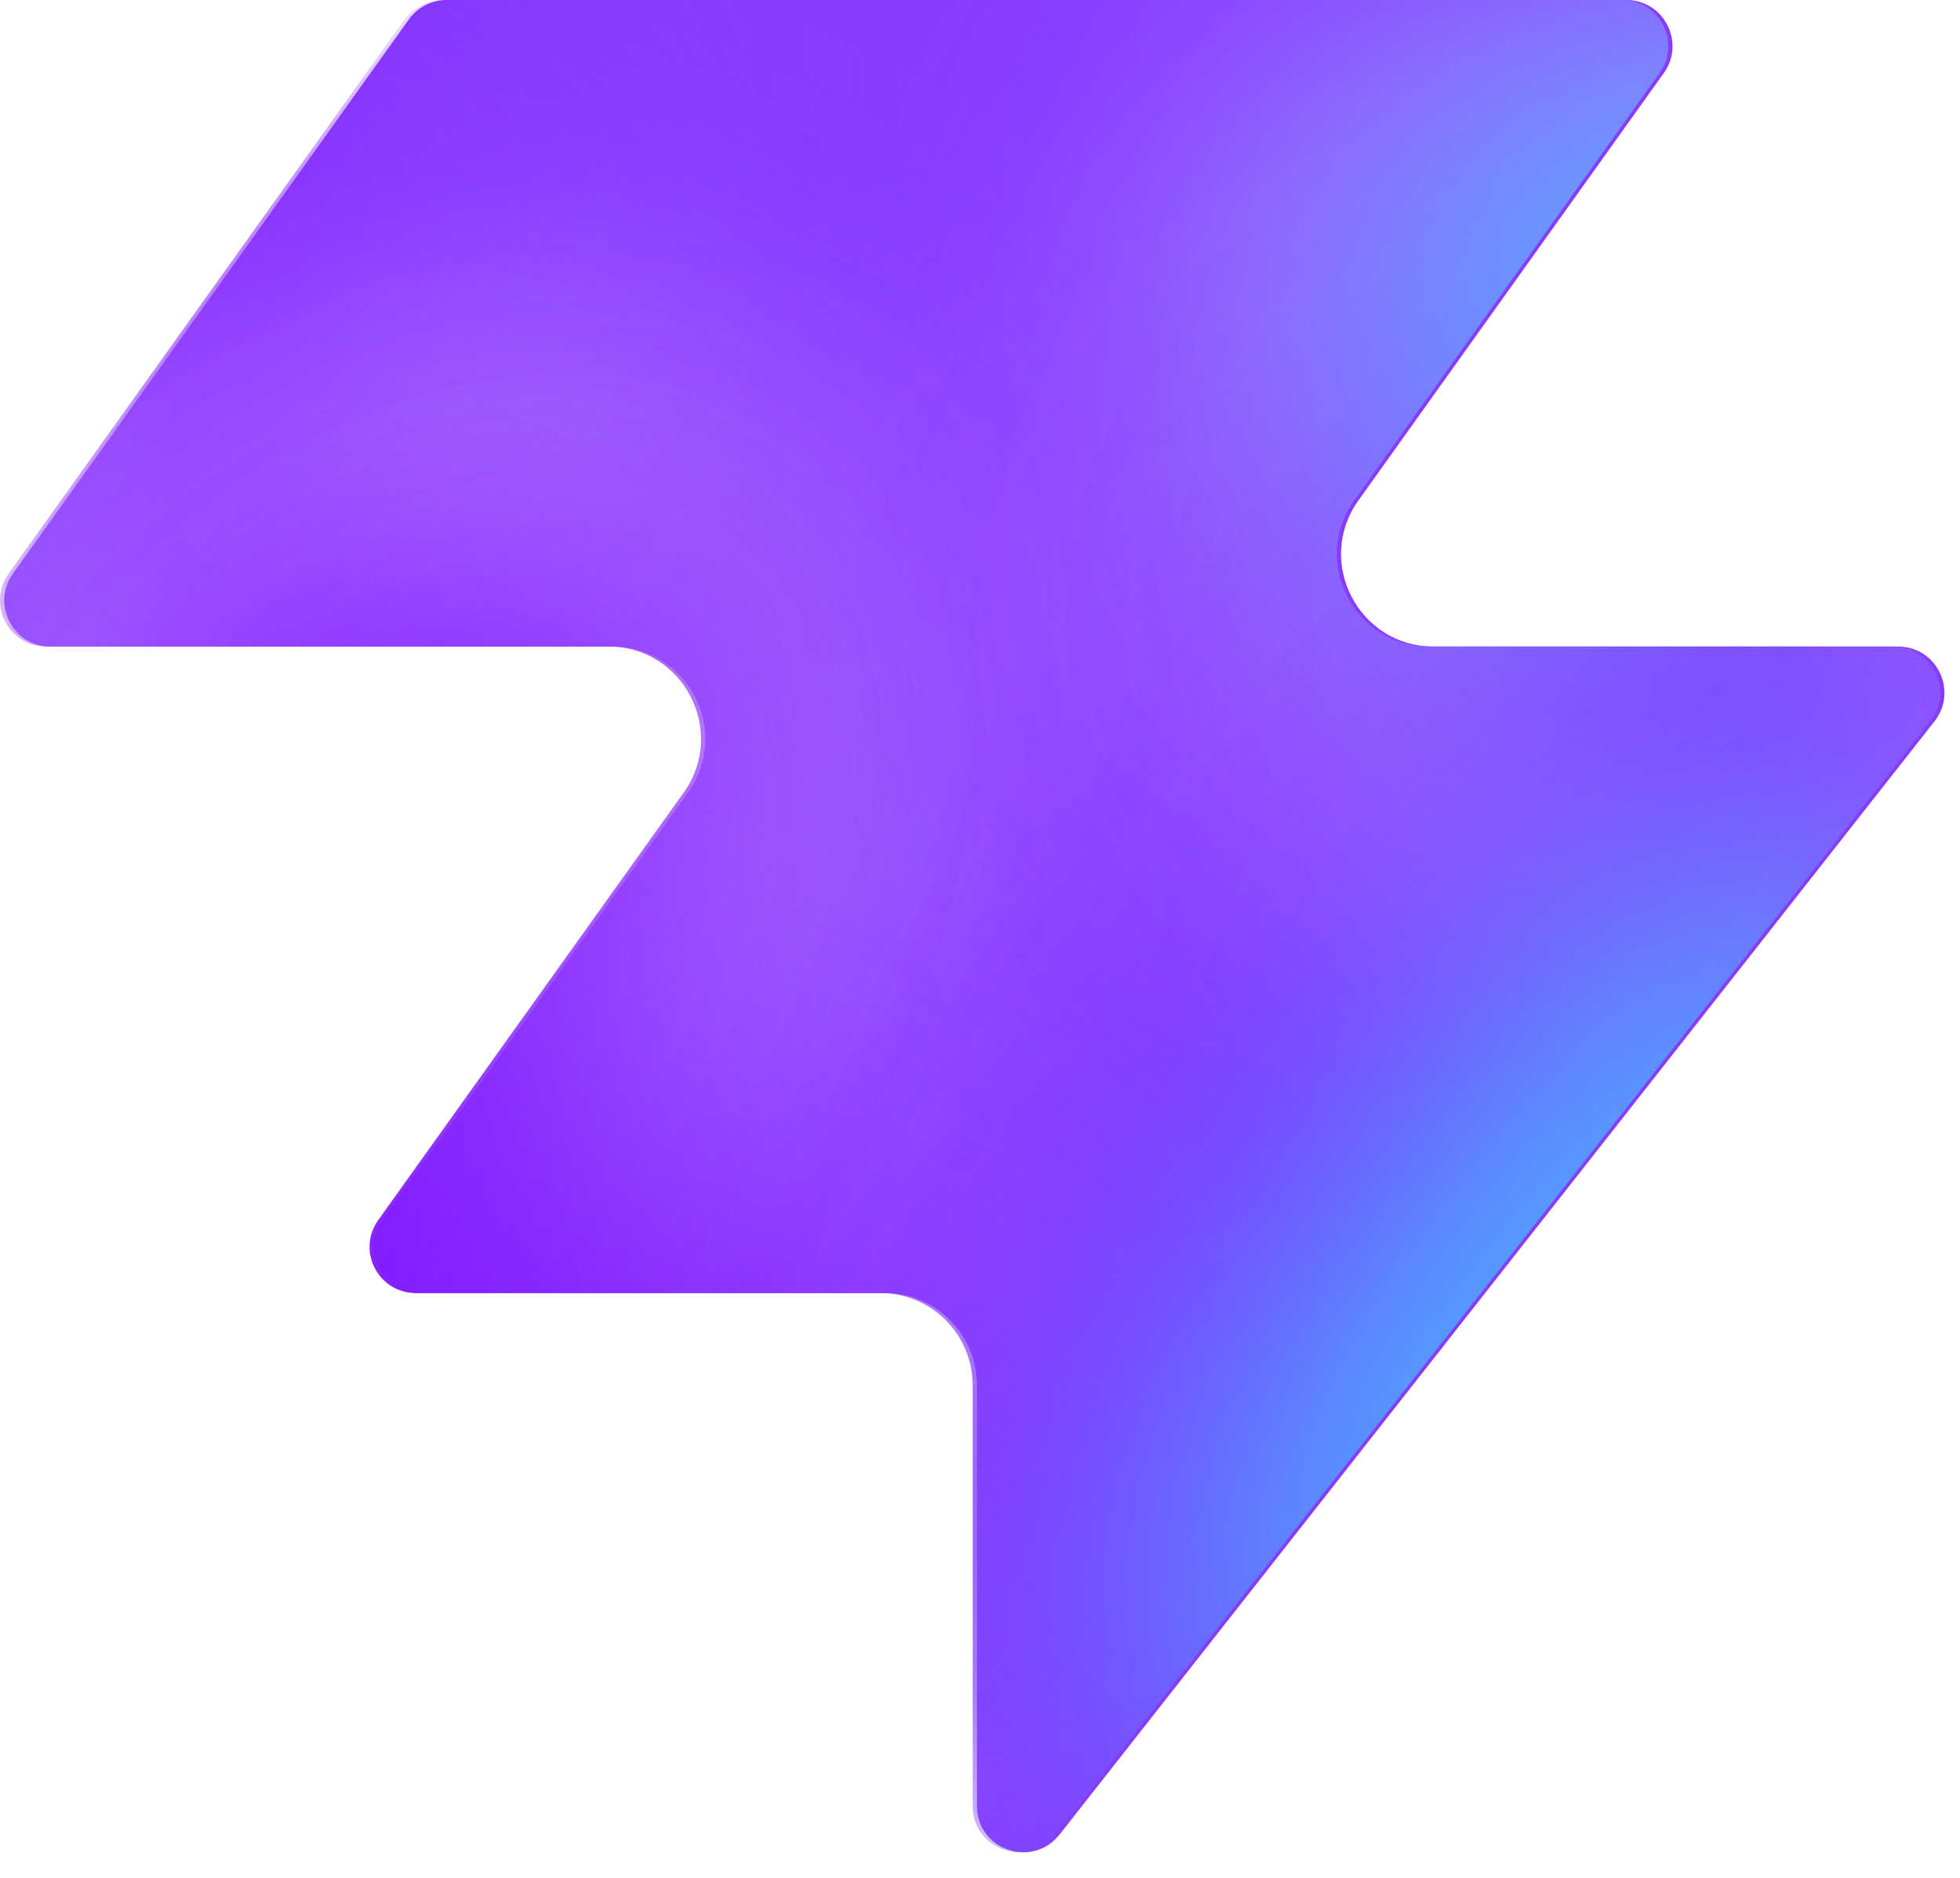
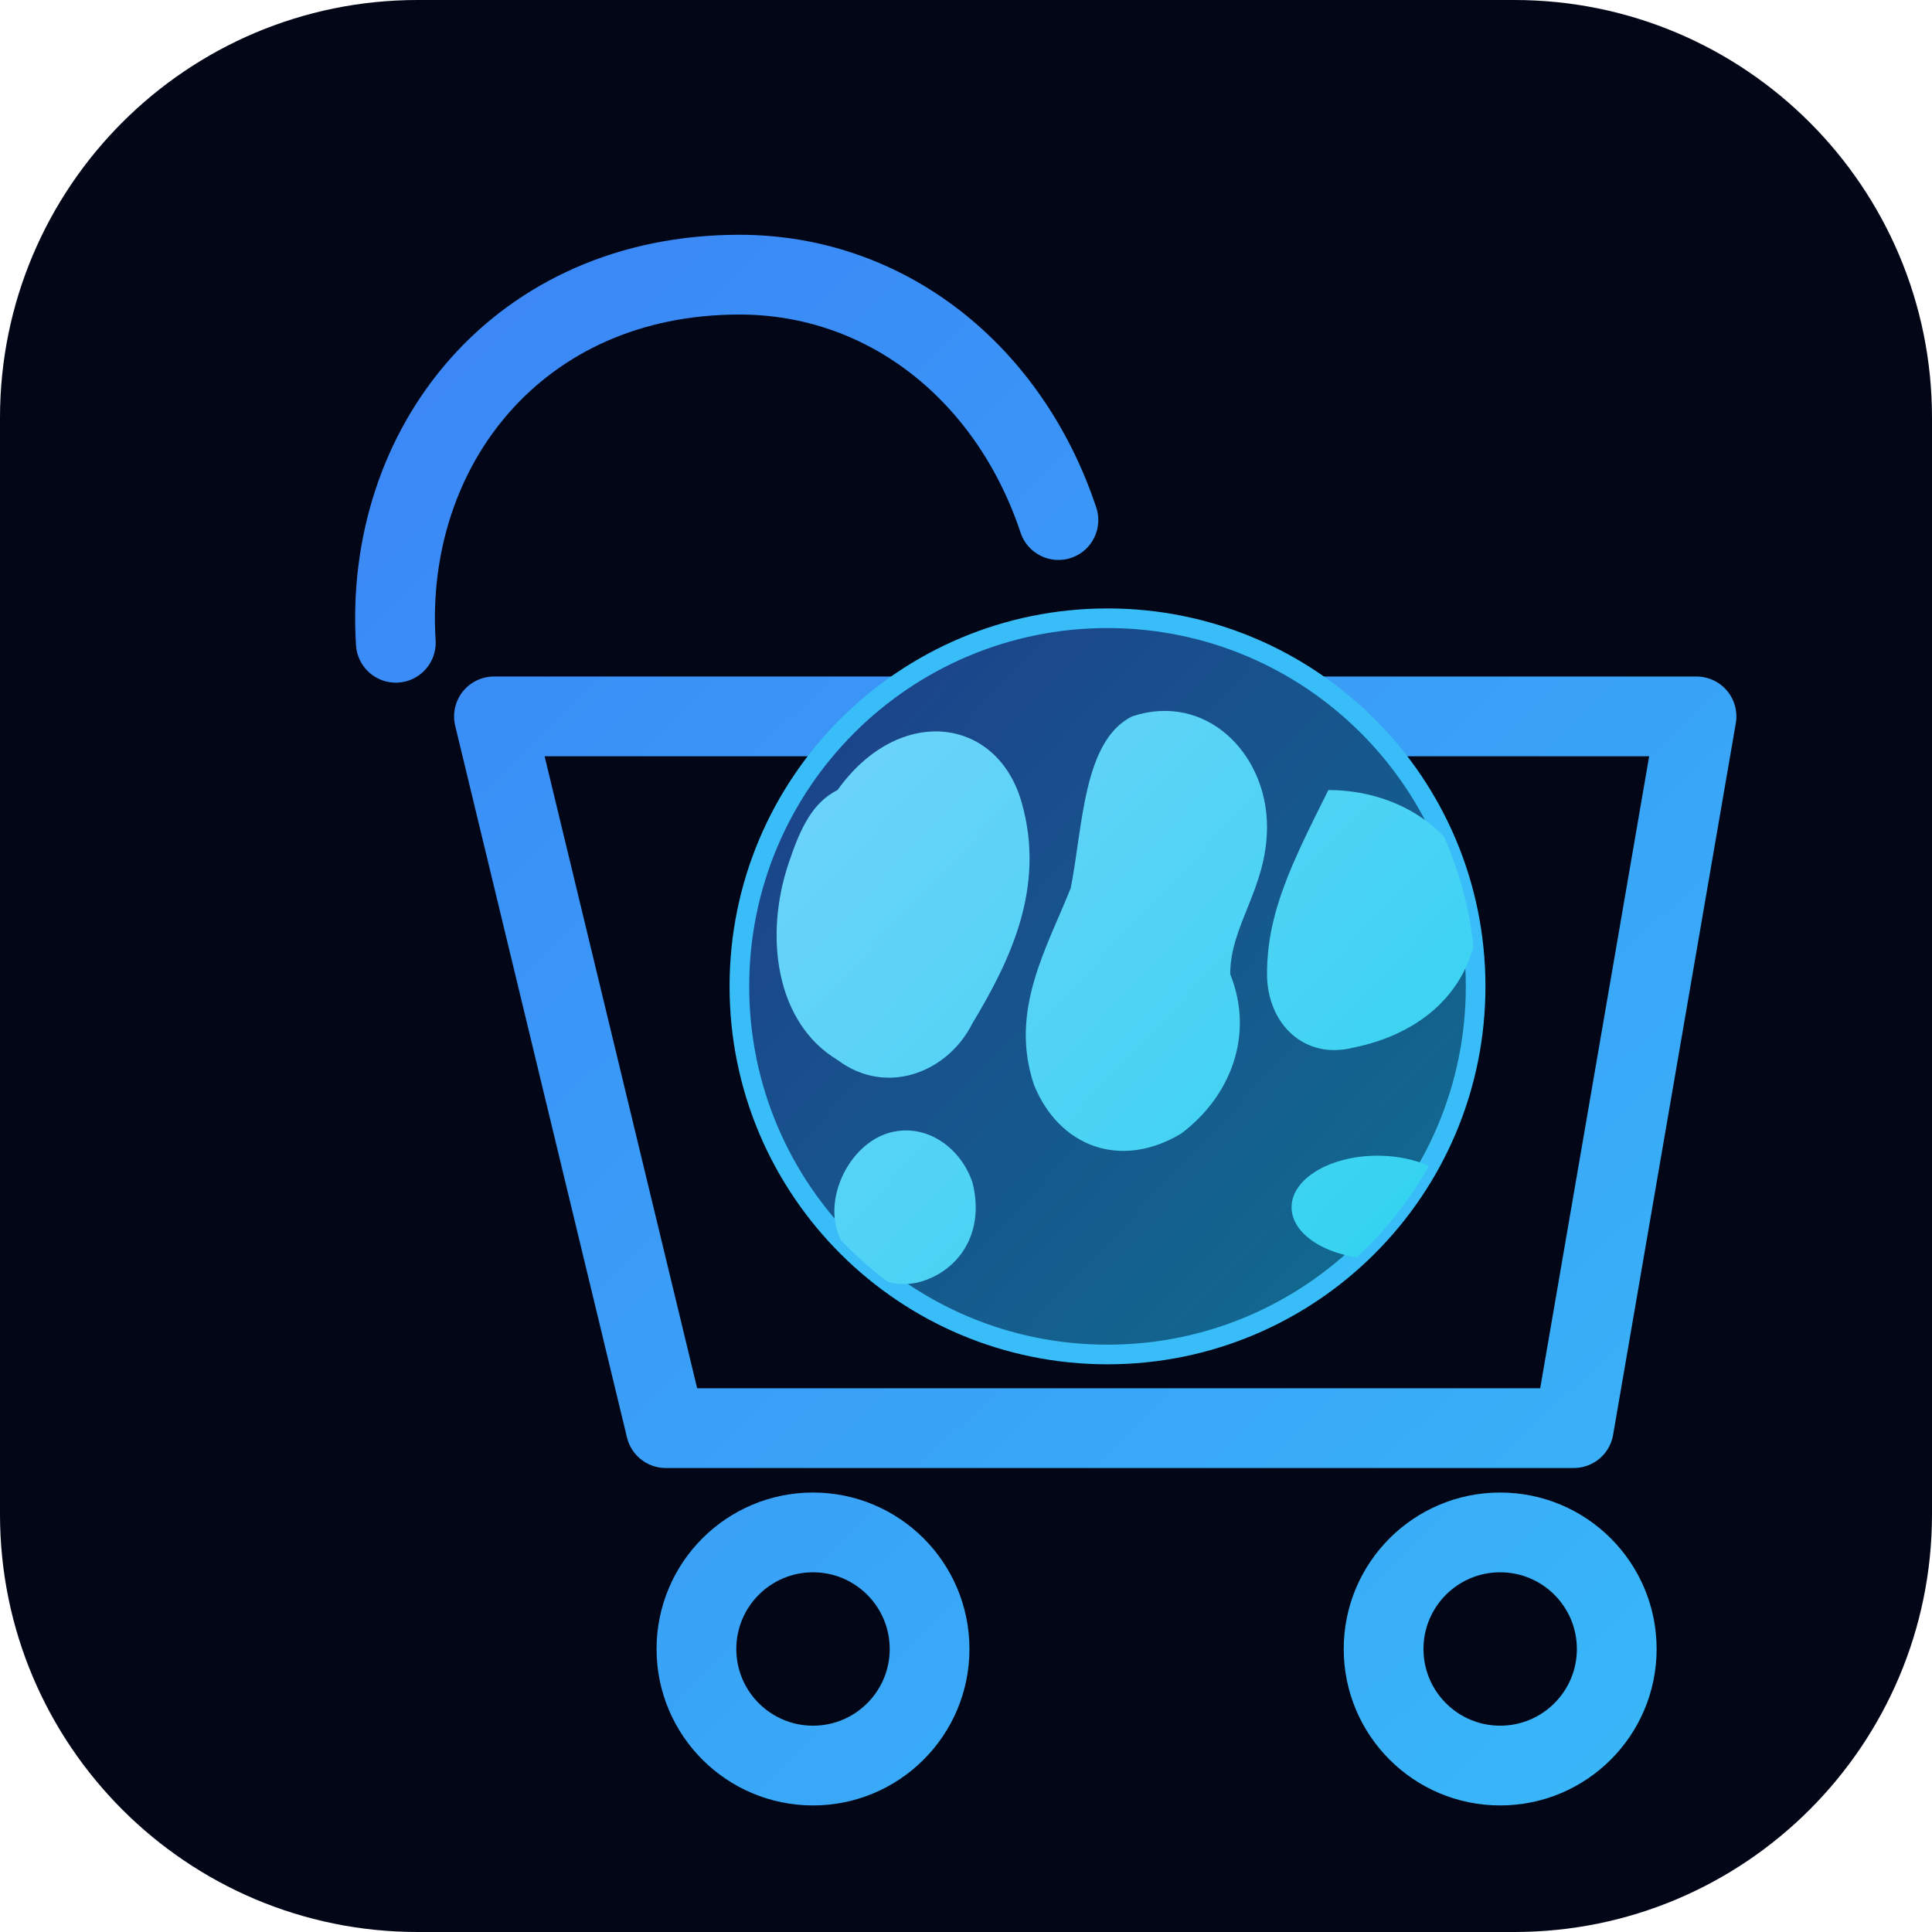
- <svg xmlns="http://www.w3.org/2000/svg" width="48" height="46" fill="none" viewBox="0 0 48 46">
-   <path fill="#863bff" d="M25.946 44.938c-.664.845-2.021.375-2.021-.698V33.937a2.26 2.26 0 0 0-2.262-2.262H10.287c-.92 0-1.456-1.04-.92-1.788l7.48-10.471c1.07-1.497 0-3.578-1.842-3.578H1.237c-.92 0-1.456-1.04-.92-1.788L10.013.474c.214-.297.556-.474.92-.474h28.894c.92 0 1.456 1.04.92 1.788l-7.48 10.471c-1.07 1.498 0 3.579 1.842 3.579h11.377c.943 0 1.473 1.088.89 1.83L25.947 44.94z" style="fill:#863bff;fill:color(display-p3 .525 .23 1);fill-opacity:1" />
-   <mask id="a" width="48" height="46" x="0" y="0" maskUnits="userSpaceOnUse" style="mask-type:alpha">
-     <path fill="#000" d="M25.842 44.938c-.664.844-2.021.375-2.021-.698V33.937a2.26 2.26 0 0 0-2.262-2.262H10.183c-.92 0-1.456-1.04-.92-1.788l7.48-10.471c1.07-1.498 0-3.579-1.842-3.579H1.133c-.92 0-1.456-1.04-.92-1.787L9.91.473c.214-.297.556-.474.92-.474h28.894c.92 0 1.456 1.04.92 1.788l-7.48 10.471c-1.07 1.498 0 3.578 1.842 3.578h11.377c.943 0 1.473 1.088.89 1.832L25.843 44.94z" style="fill:#000;fill-opacity:1" />
-   </mask>
-   <g mask="url(#a)">
-     <g filter="url(#b)">
-       <ellipse cx="5.508" cy="14.704" fill="#ede6ff" rx="5.508" ry="14.704" style="fill:#ede6ff;fill:color(display-p3 .927 .903 1);fill-opacity:1" transform="matrix(.00324 1 1 -.00324 -4.47 31.516)" />
-     </g>
-     <g filter="url(#c)">
-       <ellipse cx="10.399" cy="29.851" fill="#ede6ff" rx="10.399" ry="29.851" style="fill:#ede6ff;fill:color(display-p3 .927 .903 1);fill-opacity:1" transform="matrix(.00324 1 1 -.00324 -39.328 7.883)" />
-     </g>
-     <g filter="url(#d)">
-       <ellipse cx="5.508" cy="30.487" fill="#7e14ff" rx="5.508" ry="30.487" style="fill:#7e14ff;fill:color(display-p3 .492 .077 1);fill-opacity:1" transform="rotate(89.814 -25.913 -14.639)scale(1 -1)" />
-     </g>
-     <g filter="url(#e)">
-       <ellipse cx="5.508" cy="30.599" fill="#7e14ff" rx="5.508" ry="30.599" style="fill:#7e14ff;fill:color(display-p3 .492 .077 1);fill-opacity:1" transform="rotate(89.814 -32.644 -3.334)scale(1 -1)" />
-     </g>
-     <g filter="url(#f)">
-       <ellipse cx="5.508" cy="30.599" fill="#7e14ff" rx="5.508" ry="30.599" style="fill:#7e14ff;fill:color(display-p3 .492 .077 1);fill-opacity:1" transform="matrix(.00324 1 1 -.00324 -34.34 30.47)" />
-     </g>
-     <g filter="url(#g)">
-       <ellipse cx="14.072" cy="22.078" fill="#ede6ff" rx="14.072" ry="22.078" style="fill:#ede6ff;fill:color(display-p3 .927 .903 1);fill-opacity:1" transform="rotate(93.35 24.506 48.493)scale(-1 1)" />
-     </g>
-     <g filter="url(#h)">
-       <ellipse cx="3.47" cy="21.501" fill="#7e14ff" rx="3.47" ry="21.501" style="fill:#7e14ff;fill:color(display-p3 .492 .077 1);fill-opacity:1" transform="rotate(89.009 28.708 47.59)scale(-1 1)" />
-     </g>
-     <g filter="url(#i)">
-       <ellipse cx="3.47" cy="21.501" fill="#7e14ff" rx="3.47" ry="21.501" style="fill:#7e14ff;fill:color(display-p3 .492 .077 1);fill-opacity:1" transform="rotate(89.009 28.708 47.59)scale(-1 1)" />
-     </g>
-     <g filter="url(#j)">
-       <ellipse cx=".387" cy="8.972" fill="#7e14ff" rx="4.407" ry="29.108" style="fill:#7e14ff;fill:color(display-p3 .492 .077 1);fill-opacity:1" transform="rotate(39.51 .387 8.972)" />
-     </g>
-     <g filter="url(#k)">
-       <ellipse cx="47.523" cy="-6.092" fill="#7e14ff" rx="4.407" ry="29.108" style="fill:#7e14ff;fill:color(display-p3 .492 .077 1);fill-opacity:1" transform="rotate(37.892 47.523 -6.092)" />
-     </g>
-     <g filter="url(#l)">
-       <ellipse cx="41.412" cy="6.333" fill="#47bfff" rx="5.971" ry="9.665" style="fill:#47bfff;fill:color(display-p3 .28 .748 1);fill-opacity:1" transform="rotate(37.892 41.412 6.333)" />
-     </g>
-     <g filter="url(#m)">
-       <ellipse cx="-1.879" cy="38.332" fill="#7e14ff" rx="4.407" ry="29.108" style="fill:#7e14ff;fill:color(display-p3 .492 .077 1);fill-opacity:1" transform="rotate(37.892 -1.88 38.332)" />
-     </g>
-     <g filter="url(#n)">
-       <ellipse cx="-1.879" cy="38.332" fill="#7e14ff" rx="4.407" ry="29.108" style="fill:#7e14ff;fill:color(display-p3 .492 .077 1);fill-opacity:1" transform="rotate(37.892 -1.88 38.332)" />
-     </g>
-     <g filter="url(#o)">
-       <ellipse cx="35.651" cy="29.907" fill="#7e14ff" rx="4.407" ry="29.108" style="fill:#7e14ff;fill:color(display-p3 .492 .077 1);fill-opacity:1" transform="rotate(37.892 35.651 29.907)" />
-     </g>
-     <g filter="url(#p)">
-       <ellipse cx="38.418" cy="32.4" fill="#47bfff" rx="5.971" ry="15.297" style="fill:#47bfff;fill:color(display-p3 .28 .748 1);fill-opacity:1" transform="rotate(37.892 38.418 32.4)" />
+ <svg xmlns="http://www.w3.org/2000/svg" viewBox="0 0 148 148" fill="none">
+   <defs>
+     <linearGradient id="fStroke" x1="16" y1="12" x2="148" y2="148" gradientUnits="userSpaceOnUse">
+       <stop stop-color="#3B82F6" />
+       <stop offset="1" stop-color="#38BDF8" />
+     </linearGradient>
+     <linearGradient id="fGlobe" x1="52" y1="40" x2="124" y2="108" gradientUnits="userSpaceOnUse">
+       <stop stop-color="#1E3A8A" />
+       <stop offset="1" stop-color="#0E7490" />
+     </linearGradient>
+     <linearGradient id="fLand" x1="52" y1="40" x2="124" y2="108" gradientUnits="userSpaceOnUse">
+       <stop stop-color="#7DD3FC" />
+       <stop offset="1" stop-color="#22D3EE" />
+     </linearGradient>
+     <clipPath id="fClip">
+       <circle cx="86" cy="74" r="30" />
+     </clipPath>
+   </defs>
+   <rect width="148" height="148" rx="32" fill="#020617" />
+   <g transform="translate(4 6) scale(0.94)">
+     <path d="M28 46c-1-16 10-30 28-30 12 0 22 8 26 20" stroke="url(#fStroke)" stroke-width="6.5" stroke-linecap="round" stroke-linejoin="round" />
+     <path d="M36 52h98l-10 58H50z" stroke="url(#fStroke)" stroke-width="6.5" stroke-linecap="round" stroke-linejoin="round" />
+     <circle cx="62" cy="128" r="9.5" stroke="url(#fStroke)" stroke-width="6.5" />
+     <circle cx="118" cy="128" r="9.5" stroke="url(#fStroke)" stroke-width="6.5" />
+     <circle cx="86" cy="74" r="30" fill="url(#fGlobe)" stroke="#38BDF8" stroke-width="1.6" />
+     <g clip-path="url(#fClip)" fill="url(#fLand)">
+       <path d="M64 58c5-7 13-6 15 1 2 7-1 13-4 18-2 4-7 6-11 3-5-3-6-10-4-16 1-3 2-5 4-6z" />
+       <path d="M68 86c3-1 6 1 7 4 1 4-1 7-4 8-3 1-6-1-7-4-1-3 1-7 4-8z" />
+       <path d="M88 52c6-2 11 3 11 9 0 5-3 8-3 12 2 5 0 10-4 13-5 3-10 1-12-4-2-6 1-11 3-16 1-5 1-12 5-14z" />
+       <path d="M104 58c7 0 13 5 12 12-1 5-5 8-10 9-4 1-7-2-7-6 0-5 2-9 5-15z" />
+       <ellipse cx="108" cy="92" rx="7" ry="4.2" />
    </g>
  </g>
-   <defs>
-     <filter id="b" width="60.045" height="41.654" x="-19.77" y="16.149" color-interpolation-filters="sRGB" filterUnits="userSpaceOnUse">
-       <feFlood flood-opacity="0" result="BackgroundImageFix" />
-       <feBlend in="SourceGraphic" in2="BackgroundImageFix" result="shape" />
-       <feGaussianBlur result="effect1_foregroundBlur_2002_17158" stdDeviation="7.659" />
-     </filter>
-     <filter id="c" width="90.34" height="51.437" x="-54.613" y="-7.533" color-interpolation-filters="sRGB" filterUnits="userSpaceOnUse">
-       <feFlood flood-opacity="0" result="BackgroundImageFix" />
-       <feBlend in="SourceGraphic" in2="BackgroundImageFix" result="shape" />
-       <feGaussianBlur result="effect1_foregroundBlur_2002_17158" stdDeviation="7.659" />
-     </filter>
-     <filter id="d" width="79.355" height="29.4" x="-49.64" y="2.03" color-interpolation-filters="sRGB" filterUnits="userSpaceOnUse">
-       <feFlood flood-opacity="0" result="BackgroundImageFix" />
-       <feBlend in="SourceGraphic" in2="BackgroundImageFix" result="shape" />
-       <feGaussianBlur result="effect1_foregroundBlur_2002_17158" stdDeviation="4.596" />
-     </filter>
-     <filter id="e" width="79.579" height="29.4" x="-45.045" y="20.029" color-interpolation-filters="sRGB" filterUnits="userSpaceOnUse">
-       <feFlood flood-opacity="0" result="BackgroundImageFix" />
-       <feBlend in="SourceGraphic" in2="BackgroundImageFix" result="shape" />
-       <feGaussianBlur result="effect1_foregroundBlur_2002_17158" stdDeviation="4.596" />
-     </filter>
-     <filter id="f" width="79.579" height="29.4" x="-43.513" y="21.178" color-interpolation-filters="sRGB" filterUnits="userSpaceOnUse">
-       <feFlood flood-opacity="0" result="BackgroundImageFix" />
-       <feBlend in="SourceGraphic" in2="BackgroundImageFix" result="shape" />
-       <feGaussianBlur result="effect1_foregroundBlur_2002_17158" stdDeviation="4.596" />
-     </filter>
-     <filter id="g" width="74.749" height="58.852" x="15.756" y="-17.901" color-interpolation-filters="sRGB" filterUnits="userSpaceOnUse">
-       <feFlood flood-opacity="0" result="BackgroundImageFix" />
-       <feBlend in="SourceGraphic" in2="BackgroundImageFix" result="shape" />
-       <feGaussianBlur result="effect1_foregroundBlur_2002_17158" stdDeviation="7.659" />
-     </filter>
-     <filter id="h" width="61.377" height="25.362" x="23.548" y="2.284" color-interpolation-filters="sRGB" filterUnits="userSpaceOnUse">
-       <feFlood flood-opacity="0" result="BackgroundImageFix" />
-       <feBlend in="SourceGraphic" in2="BackgroundImageFix" result="shape" />
-       <feGaussianBlur result="effect1_foregroundBlur_2002_17158" stdDeviation="4.596" />
-     </filter>
-     <filter id="i" width="61.377" height="25.362" x="23.548" y="2.284" color-interpolation-filters="sRGB" filterUnits="userSpaceOnUse">
-       <feFlood flood-opacity="0" result="BackgroundImageFix" />
-       <feBlend in="SourceGraphic" in2="BackgroundImageFix" result="shape" />
-       <feGaussianBlur result="effect1_foregroundBlur_2002_17158" stdDeviation="4.596" />
-     </filter>
-     <filter id="j" width="56.045" height="63.649" x="-27.636" y="-22.853" color-interpolation-filters="sRGB" filterUnits="userSpaceOnUse">
-       <feFlood flood-opacity="0" result="BackgroundImageFix" />
-       <feBlend in="SourceGraphic" in2="BackgroundImageFix" result="shape" />
-       <feGaussianBlur result="effect1_foregroundBlur_2002_17158" stdDeviation="4.596" />
-     </filter>
-     <filter id="k" width="54.814" height="64.646" x="20.116" y="-38.415" color-interpolation-filters="sRGB" filterUnits="userSpaceOnUse">
-       <feFlood flood-opacity="0" result="BackgroundImageFix" />
-       <feBlend in="SourceGraphic" in2="BackgroundImageFix" result="shape" />
-       <feGaussianBlur result="effect1_foregroundBlur_2002_17158" stdDeviation="4.596" />
-     </filter>
-     <filter id="l" width="33.541" height="35.313" x="24.641" y="-11.323" color-interpolation-filters="sRGB" filterUnits="userSpaceOnUse">
-       <feFlood flood-opacity="0" result="BackgroundImageFix" />
-       <feBlend in="SourceGraphic" in2="BackgroundImageFix" result="shape" />
-       <feGaussianBlur result="effect1_foregroundBlur_2002_17158" stdDeviation="4.596" />
-     </filter>
-     <filter id="m" width="54.814" height="64.646" x="-29.286" y="6.009" color-interpolation-filters="sRGB" filterUnits="userSpaceOnUse">
-       <feFlood flood-opacity="0" result="BackgroundImageFix" />
-       <feBlend in="SourceGraphic" in2="BackgroundImageFix" result="shape" />
-       <feGaussianBlur result="effect1_foregroundBlur_2002_17158" stdDeviation="4.596" />
-     </filter>
-     <filter id="n" width="54.814" height="64.646" x="-29.286" y="6.009" color-interpolation-filters="sRGB" filterUnits="userSpaceOnUse">
-       <feFlood flood-opacity="0" result="BackgroundImageFix" />
-       <feBlend in="SourceGraphic" in2="BackgroundImageFix" result="shape" />
-       <feGaussianBlur result="effect1_foregroundBlur_2002_17158" stdDeviation="4.596" />
-     </filter>
-     <filter id="o" width="54.814" height="64.646" x="8.244" y="-2.416" color-interpolation-filters="sRGB" filterUnits="userSpaceOnUse">
-       <feFlood flood-opacity="0" result="BackgroundImageFix" />
-       <feBlend in="SourceGraphic" in2="BackgroundImageFix" result="shape" />
-       <feGaussianBlur result="effect1_foregroundBlur_2002_17158" stdDeviation="4.596" />
-     </filter>
-     <filter id="p" width="39.409" height="43.623" x="18.713" y="10.588" color-interpolation-filters="sRGB" filterUnits="userSpaceOnUse">
-       <feFlood flood-opacity="0" result="BackgroundImageFix" />
-       <feBlend in="SourceGraphic" in2="BackgroundImageFix" result="shape" />
-       <feGaussianBlur result="effect1_foregroundBlur_2002_17158" stdDeviation="4.596" />
-     </filter>
-   </defs>
</svg>
